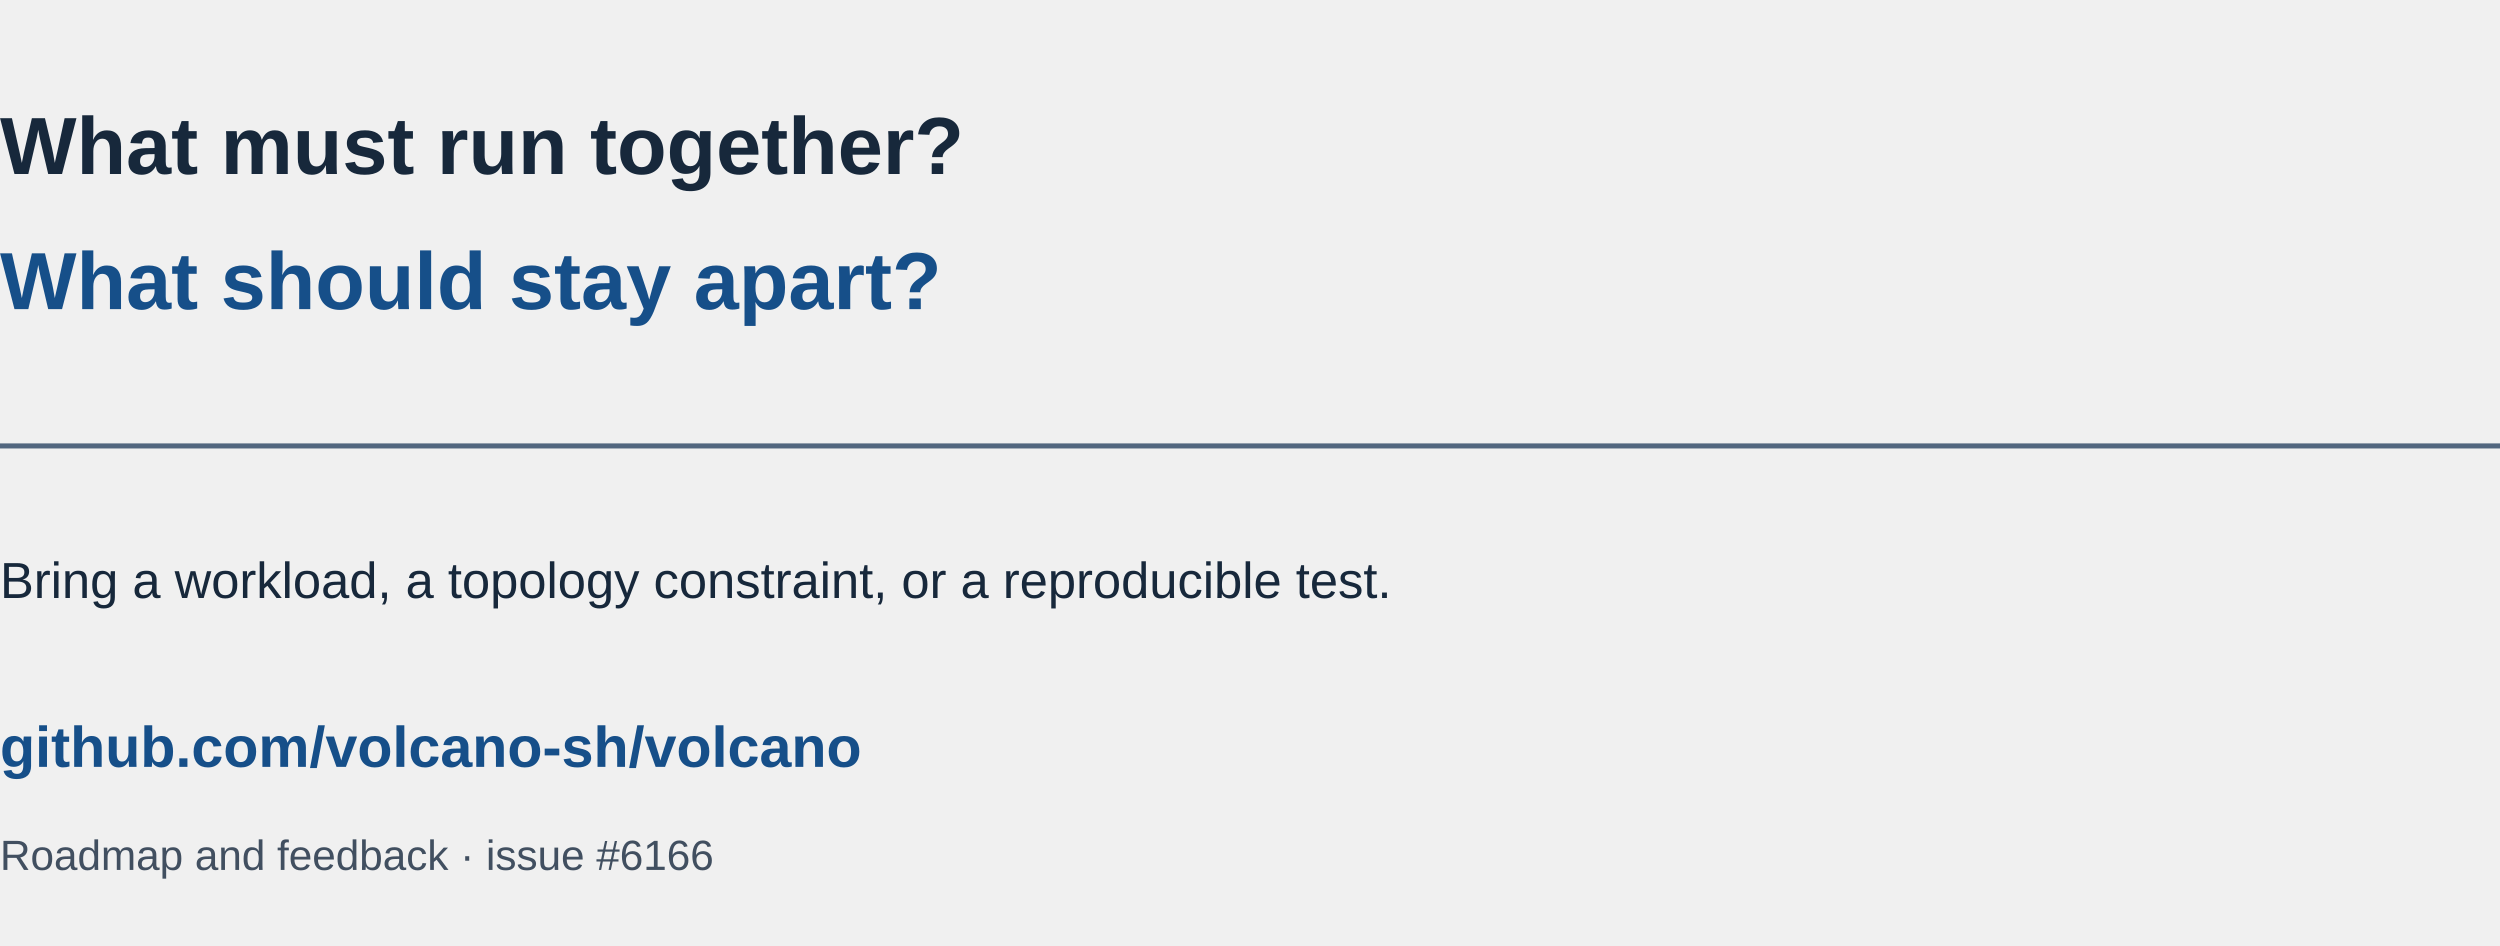
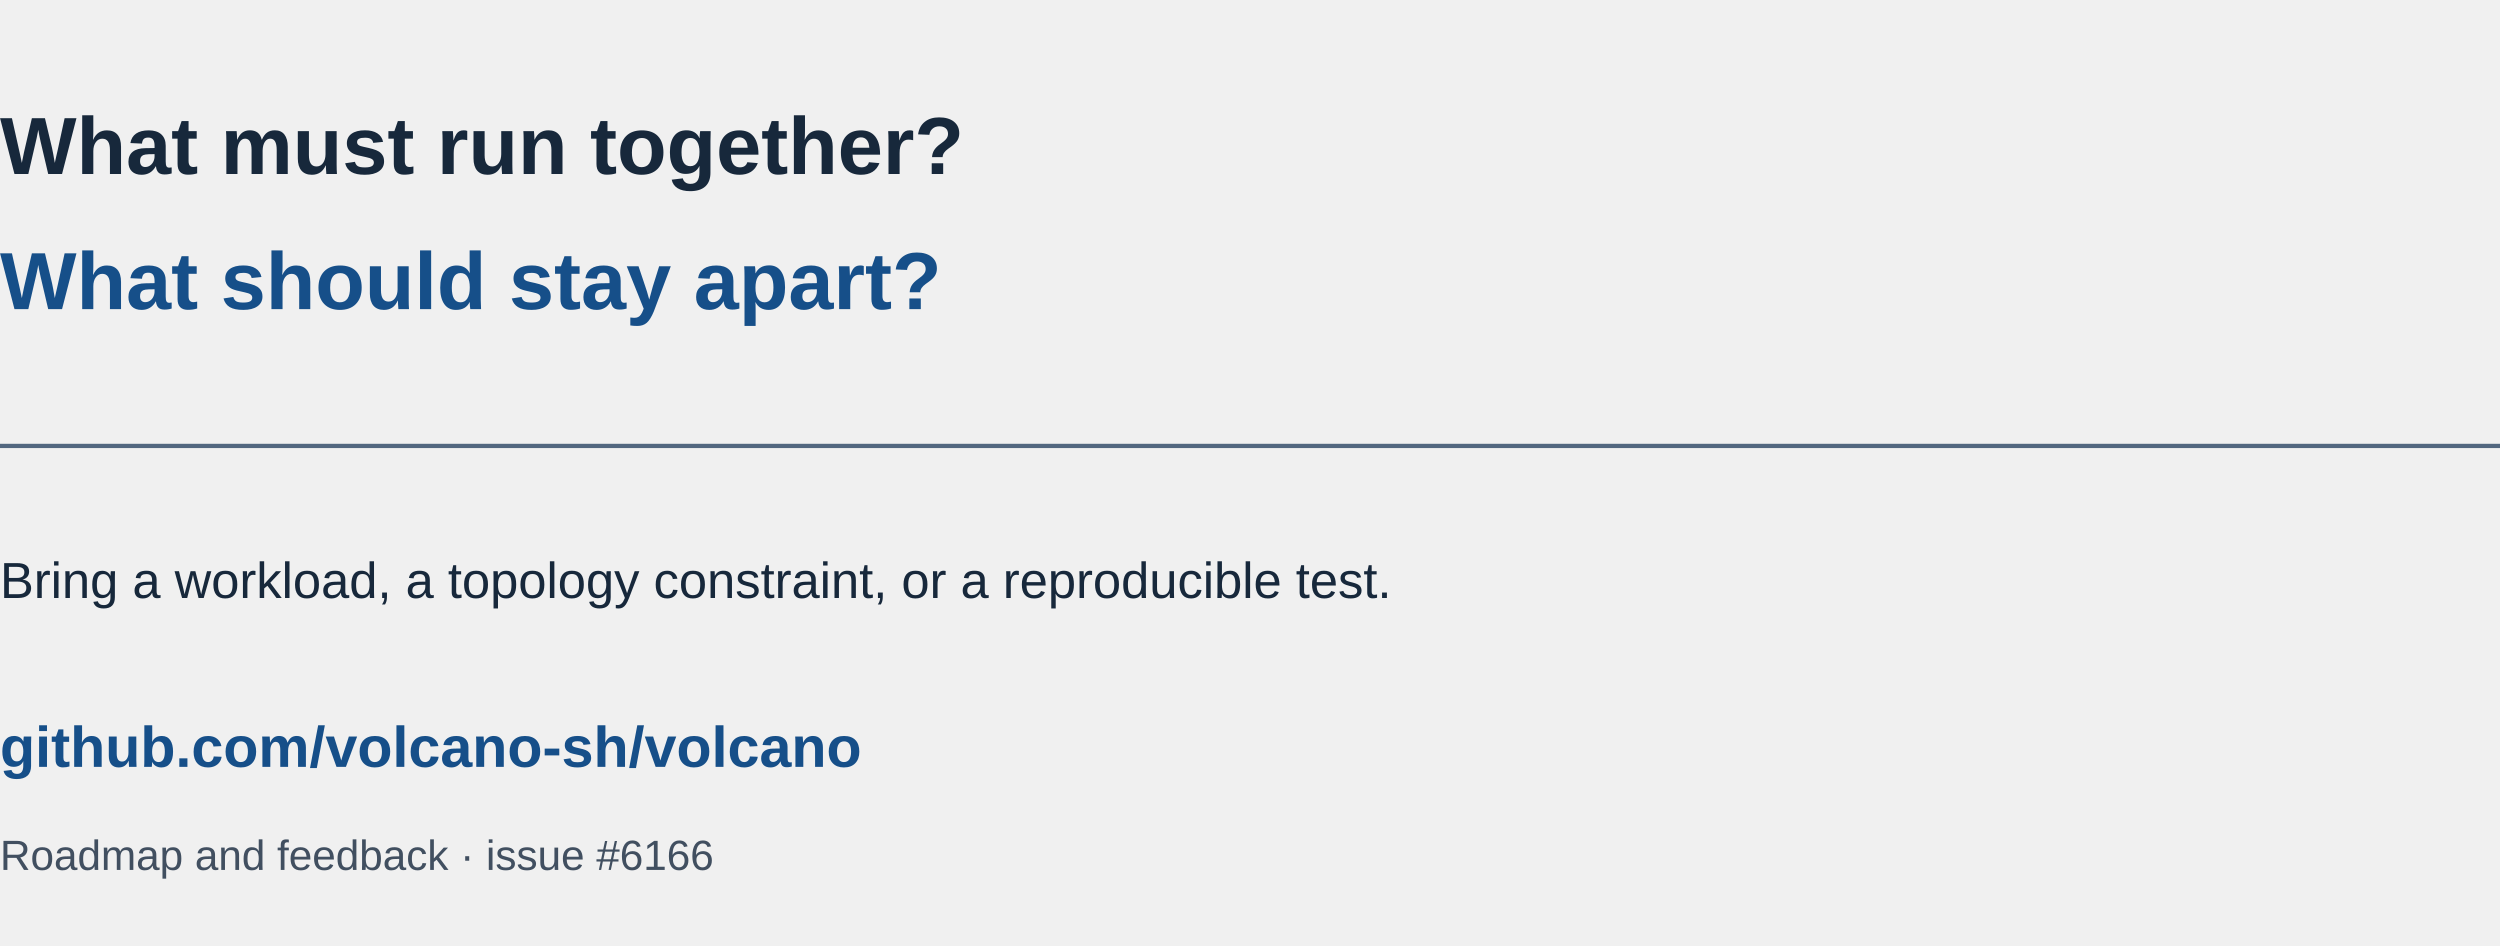
<svg xmlns="http://www.w3.org/2000/svg" width="1480" height="560" viewBox="0 0 1480 560">
  <defs>
    <marker id="arrow-146653" viewBox="0 0 12 12" refX="12" refY="6" markerWidth="12" markerHeight="12" markerUnits="userSpaceOnUse" orient="auto">
      <path d="M0 0 L12 6 L0 12 Z" fill="#146653" />
    </marker>
    <marker id="arrow-164f89" viewBox="0 0 12 12" refX="12" refY="6" markerWidth="12" markerHeight="12" markerUnits="userSpaceOnUse" orient="auto">
      <path d="M0 0 L12 6 L0 12 Z" fill="#164f89" />
    </marker>
    <marker id="arrow-17283b" viewBox="0 0 12 12" refX="12" refY="6" markerWidth="12" markerHeight="12" markerUnits="userSpaceOnUse" orient="auto">
      <path d="M0 0 L12 6 L0 12 Z" fill="#17283b" />
    </marker>
    <marker id="arrow-414f60" viewBox="0 0 12 12" refX="12" refY="6" markerWidth="12" markerHeight="12" markerUnits="userSpaceOnUse" orient="auto">
      <path d="M0 0 L12 6 L0 12 Z" fill="#414f60" />
    </marker>
    <marker id="arrow-52677f" viewBox="0 0 12 12" refX="12" refY="6" markerWidth="12" markerHeight="12" markerUnits="userSpaceOnUse" orient="auto">
      <path d="M0 0 L12 6 L0 12 Z" fill="#52677f" />
    </marker>
    <marker id="arrow-62448d" viewBox="0 0 12 12" refX="12" refY="6" markerWidth="12" markerHeight="12" markerUnits="userSpaceOnUse" orient="auto">
      <path d="M0 0 L12 6 L0 12 Z" fill="#62448d" />
    </marker>
    <marker id="arrow-8b621c" viewBox="0 0 12 12" refX="12" refY="6" markerWidth="12" markerHeight="12" markerUnits="userSpaceOnUse" orient="auto">
      <path d="M0 0 L12 6 L0 12 Z" fill="#8b621c" />
    </marker>
    <marker id="arrow-a6b5c6" viewBox="0 0 12 12" refX="12" refY="6" markerWidth="12" markerHeight="12" markerUnits="userSpaceOnUse" orient="auto">
      <path d="M0 0 L12 6 L0 12 Z" fill="#a6b5c6" />
    </marker>
    <marker id="arrow-c14421" viewBox="0 0 12 12" refX="12" refY="6" markerWidth="12" markerHeight="12" markerUnits="userSpaceOnUse" orient="auto">
      <path d="M0 0 L12 6 L0 12 Z" fill="#c14421" />
    </marker>
    <marker id="arrow-dce5ee" viewBox="0 0 12 12" refX="12" refY="6" markerWidth="12" markerHeight="12" markerUnits="userSpaceOnUse" orient="auto">
      <path d="M0 0 L12 6 L0 12 Z" fill="#dce5ee" />
    </marker>
    <marker id="arrow-dce9f8" viewBox="0 0 12 12" refX="12" refY="6" markerWidth="12" markerHeight="12" markerUnits="userSpaceOnUse" orient="auto">
      <path d="M0 0 L12 6 L0 12 Z" fill="#dce9f8" />
    </marker>
    <marker id="arrow-deeee8" viewBox="0 0 12 12" refX="12" refY="6" markerWidth="12" markerHeight="12" markerUnits="userSpaceOnUse" orient="auto">
      <path d="M0 0 L12 6 L0 12 Z" fill="#deeee8" />
    </marker>
    <marker id="arrow-eae3f3" viewBox="0 0 12 12" refX="12" refY="6" markerWidth="12" markerHeight="12" markerUnits="userSpaceOnUse" orient="auto">
      <path d="M0 0 L12 6 L0 12 Z" fill="#eae3f3" />
    </marker>
    <marker id="arrow-f2f5f9" viewBox="0 0 12 12" refX="12" refY="6" markerWidth="12" markerHeight="12" markerUnits="userSpaceOnUse" orient="auto">
      <path d="M0 0 L12 6 L0 12 Z" fill="#f2f5f9" />
    </marker>
    <marker id="arrow-fff5e2" viewBox="0 0 12 12" refX="12" refY="6" markerWidth="12" markerHeight="12" markerUnits="userSpaceOnUse" orient="auto">
      <path d="M0 0 L12 6 L0 12 Z" fill="#fff5e2" />
    </marker>
    <marker id="arrow-ffffff" viewBox="0 0 12 12" refX="12" refY="6" markerWidth="12" markerHeight="12" markerUnits="userSpaceOnUse" orient="auto">
      <path d="M0 0 L12 6 L0 12 Z" fill="#ffffff" />
    </marker>
  </defs>
-   <path d="M0,264 L1480,264" fill="none" stroke="#52677f" stroke-width="3" stroke-linejoin="round" />
+   <path d="M0,264 L1480,264" fill="none" stroke="#52677f" stroke-width="2.5" stroke-linejoin="round" />
  <text x="0" y="103" font-family="Liberation Sans, Arial, sans-serif" font-size="48" font-weight="700" fill="#17283b" text-anchor="start">
    <tspan x="0" dy="0">What must run together?</tspan>
  </text>
  <text x="0" y="183" font-family="Liberation Sans, Arial, sans-serif" font-size="48" font-weight="700" fill="#164f89" text-anchor="start">
    <tspan x="0" dy="0">What should stay apart?</tspan>
  </text>
  <text x="0" y="354" font-family="Liberation Sans, Arial, sans-serif" font-size="30" font-weight="400" fill="#17283b" text-anchor="start">
    <tspan x="0" dy="0">Bring a workload, a topology constraint, or a reproducible test.</tspan>
  </text>
  <text x="0" y="454" font-family="Liberation Sans, Arial, sans-serif" font-size="34" font-weight="700" fill="#164f89" text-anchor="start">
    <tspan x="0" dy="0">github.com/volcano-sh/volcano</tspan>
  </text>
  <text x="0" y="515" font-family="Liberation Sans, Arial, sans-serif" font-size="25" font-weight="400" fill="#414f60" text-anchor="start">
    <tspan x="0" dy="0">Roadmap and feedback · issue #6166</tspan>
  </text>
</svg>
